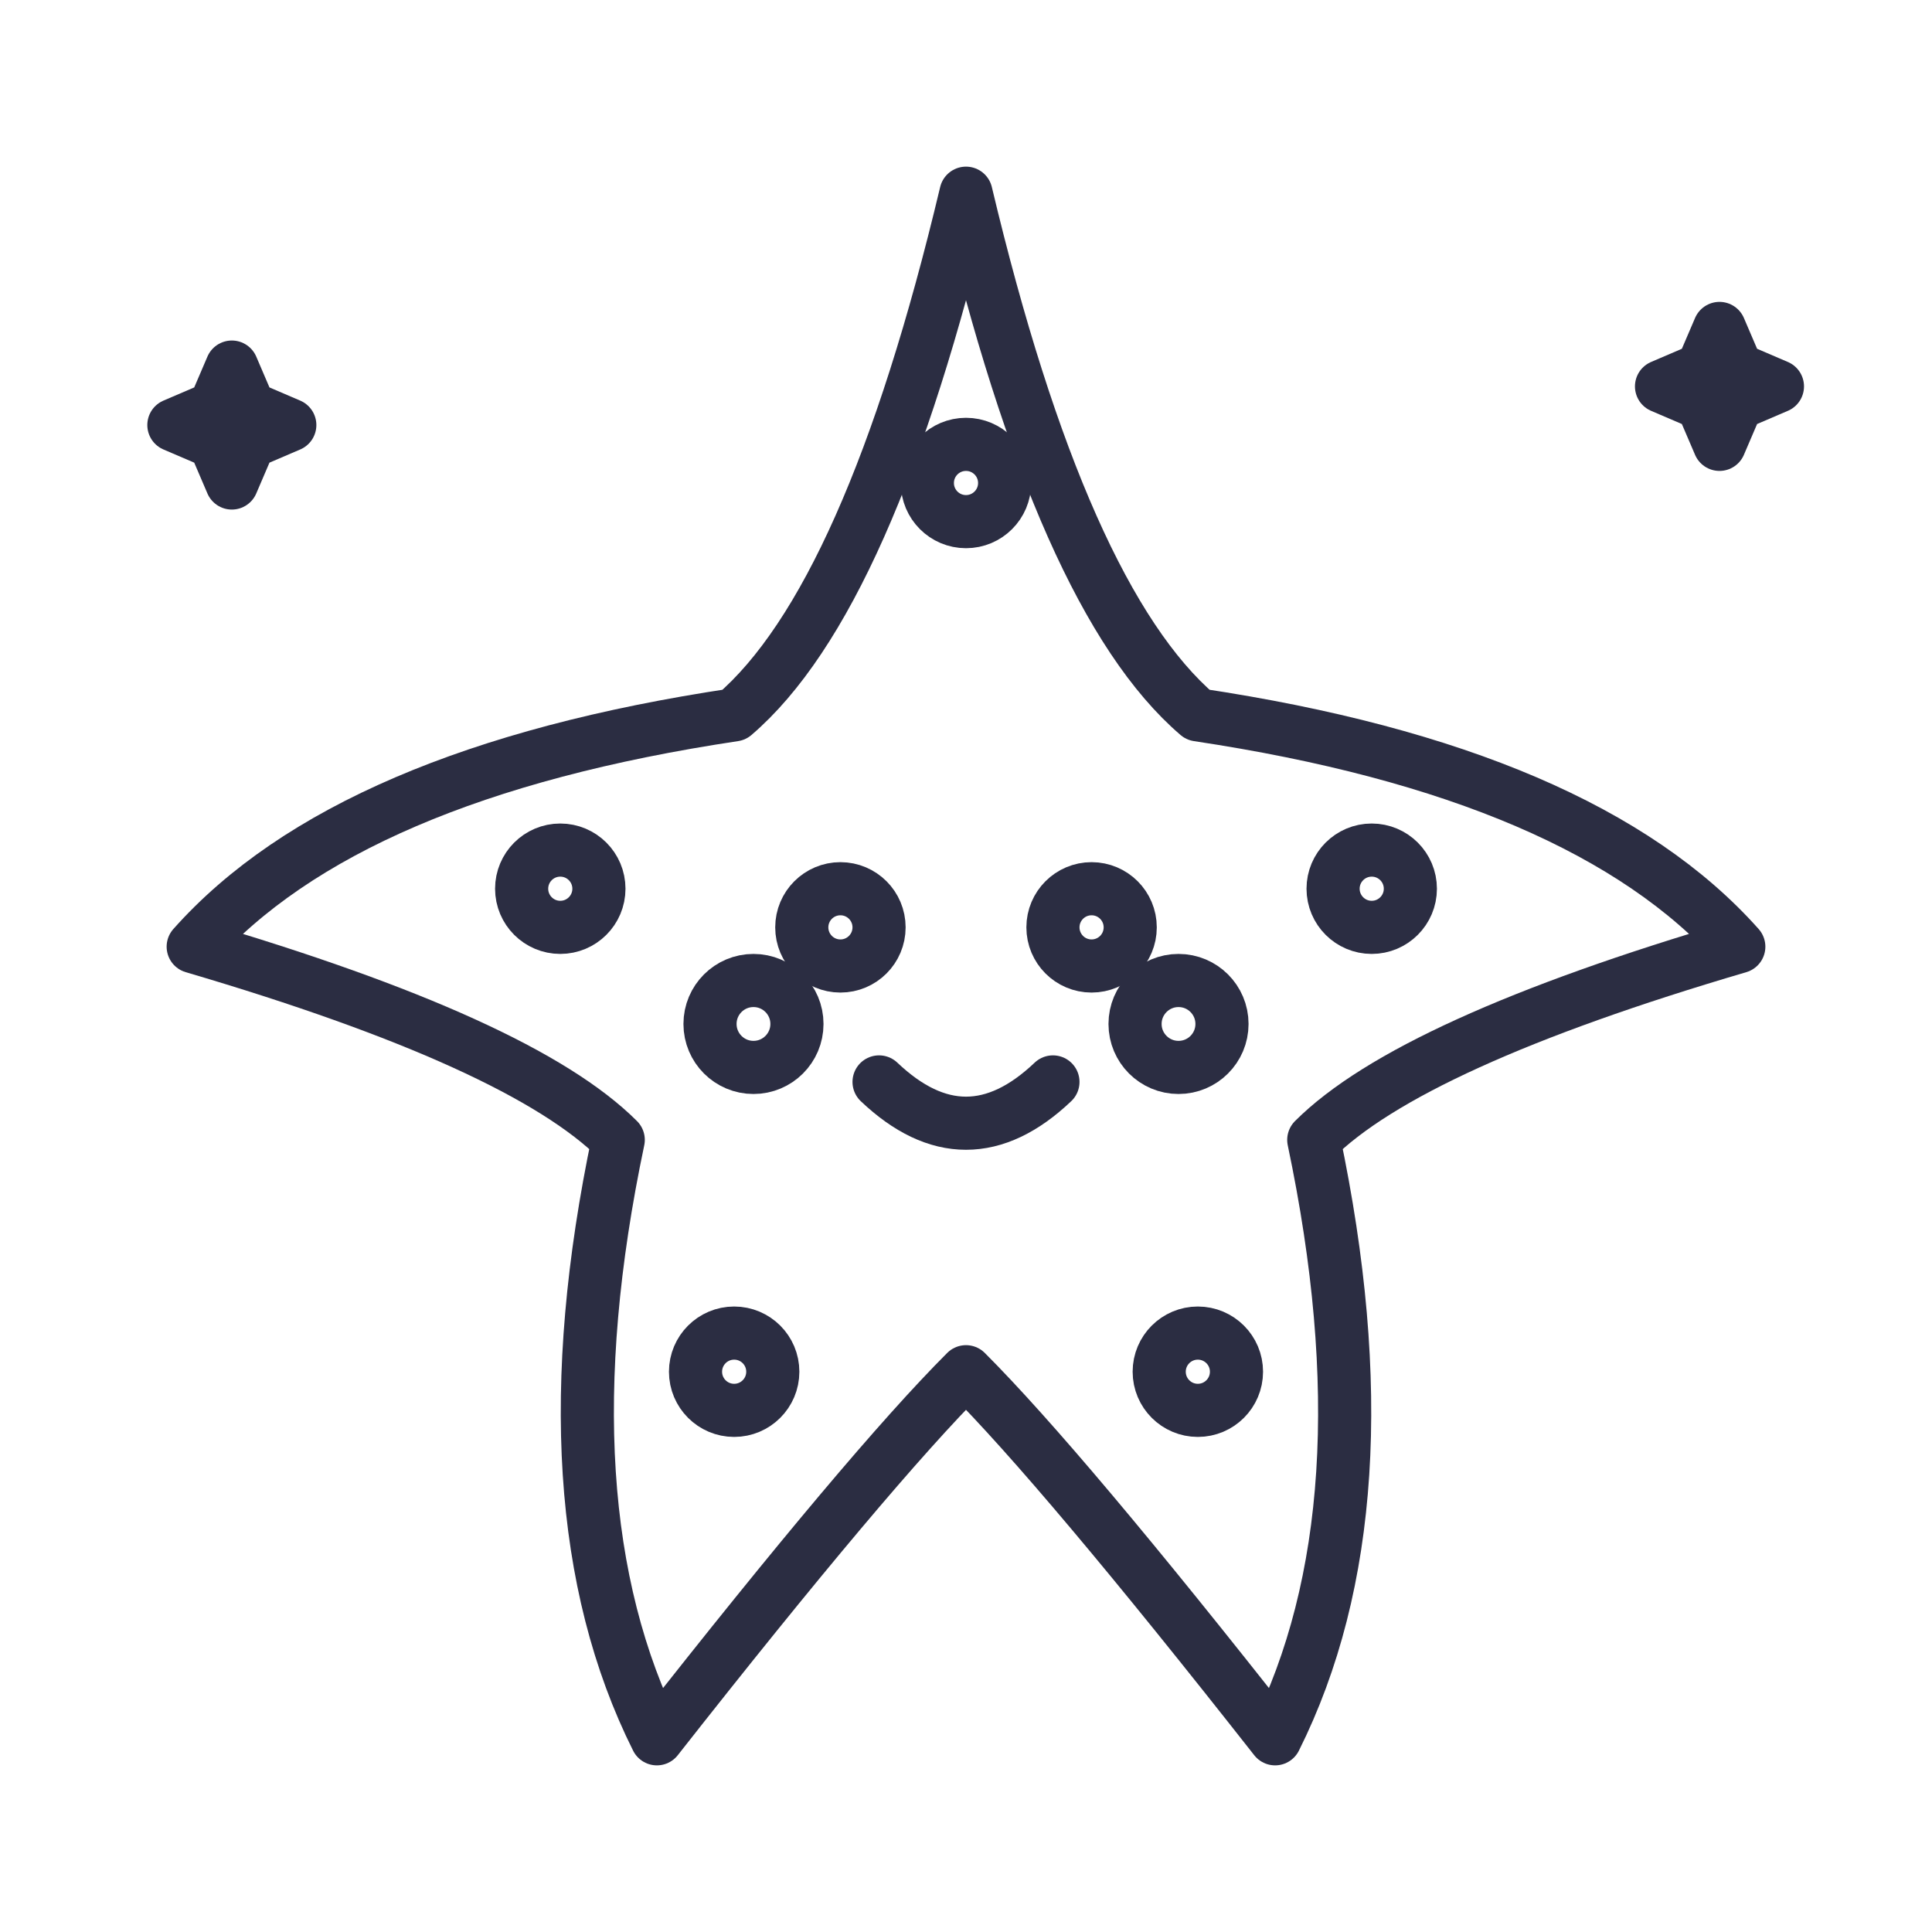
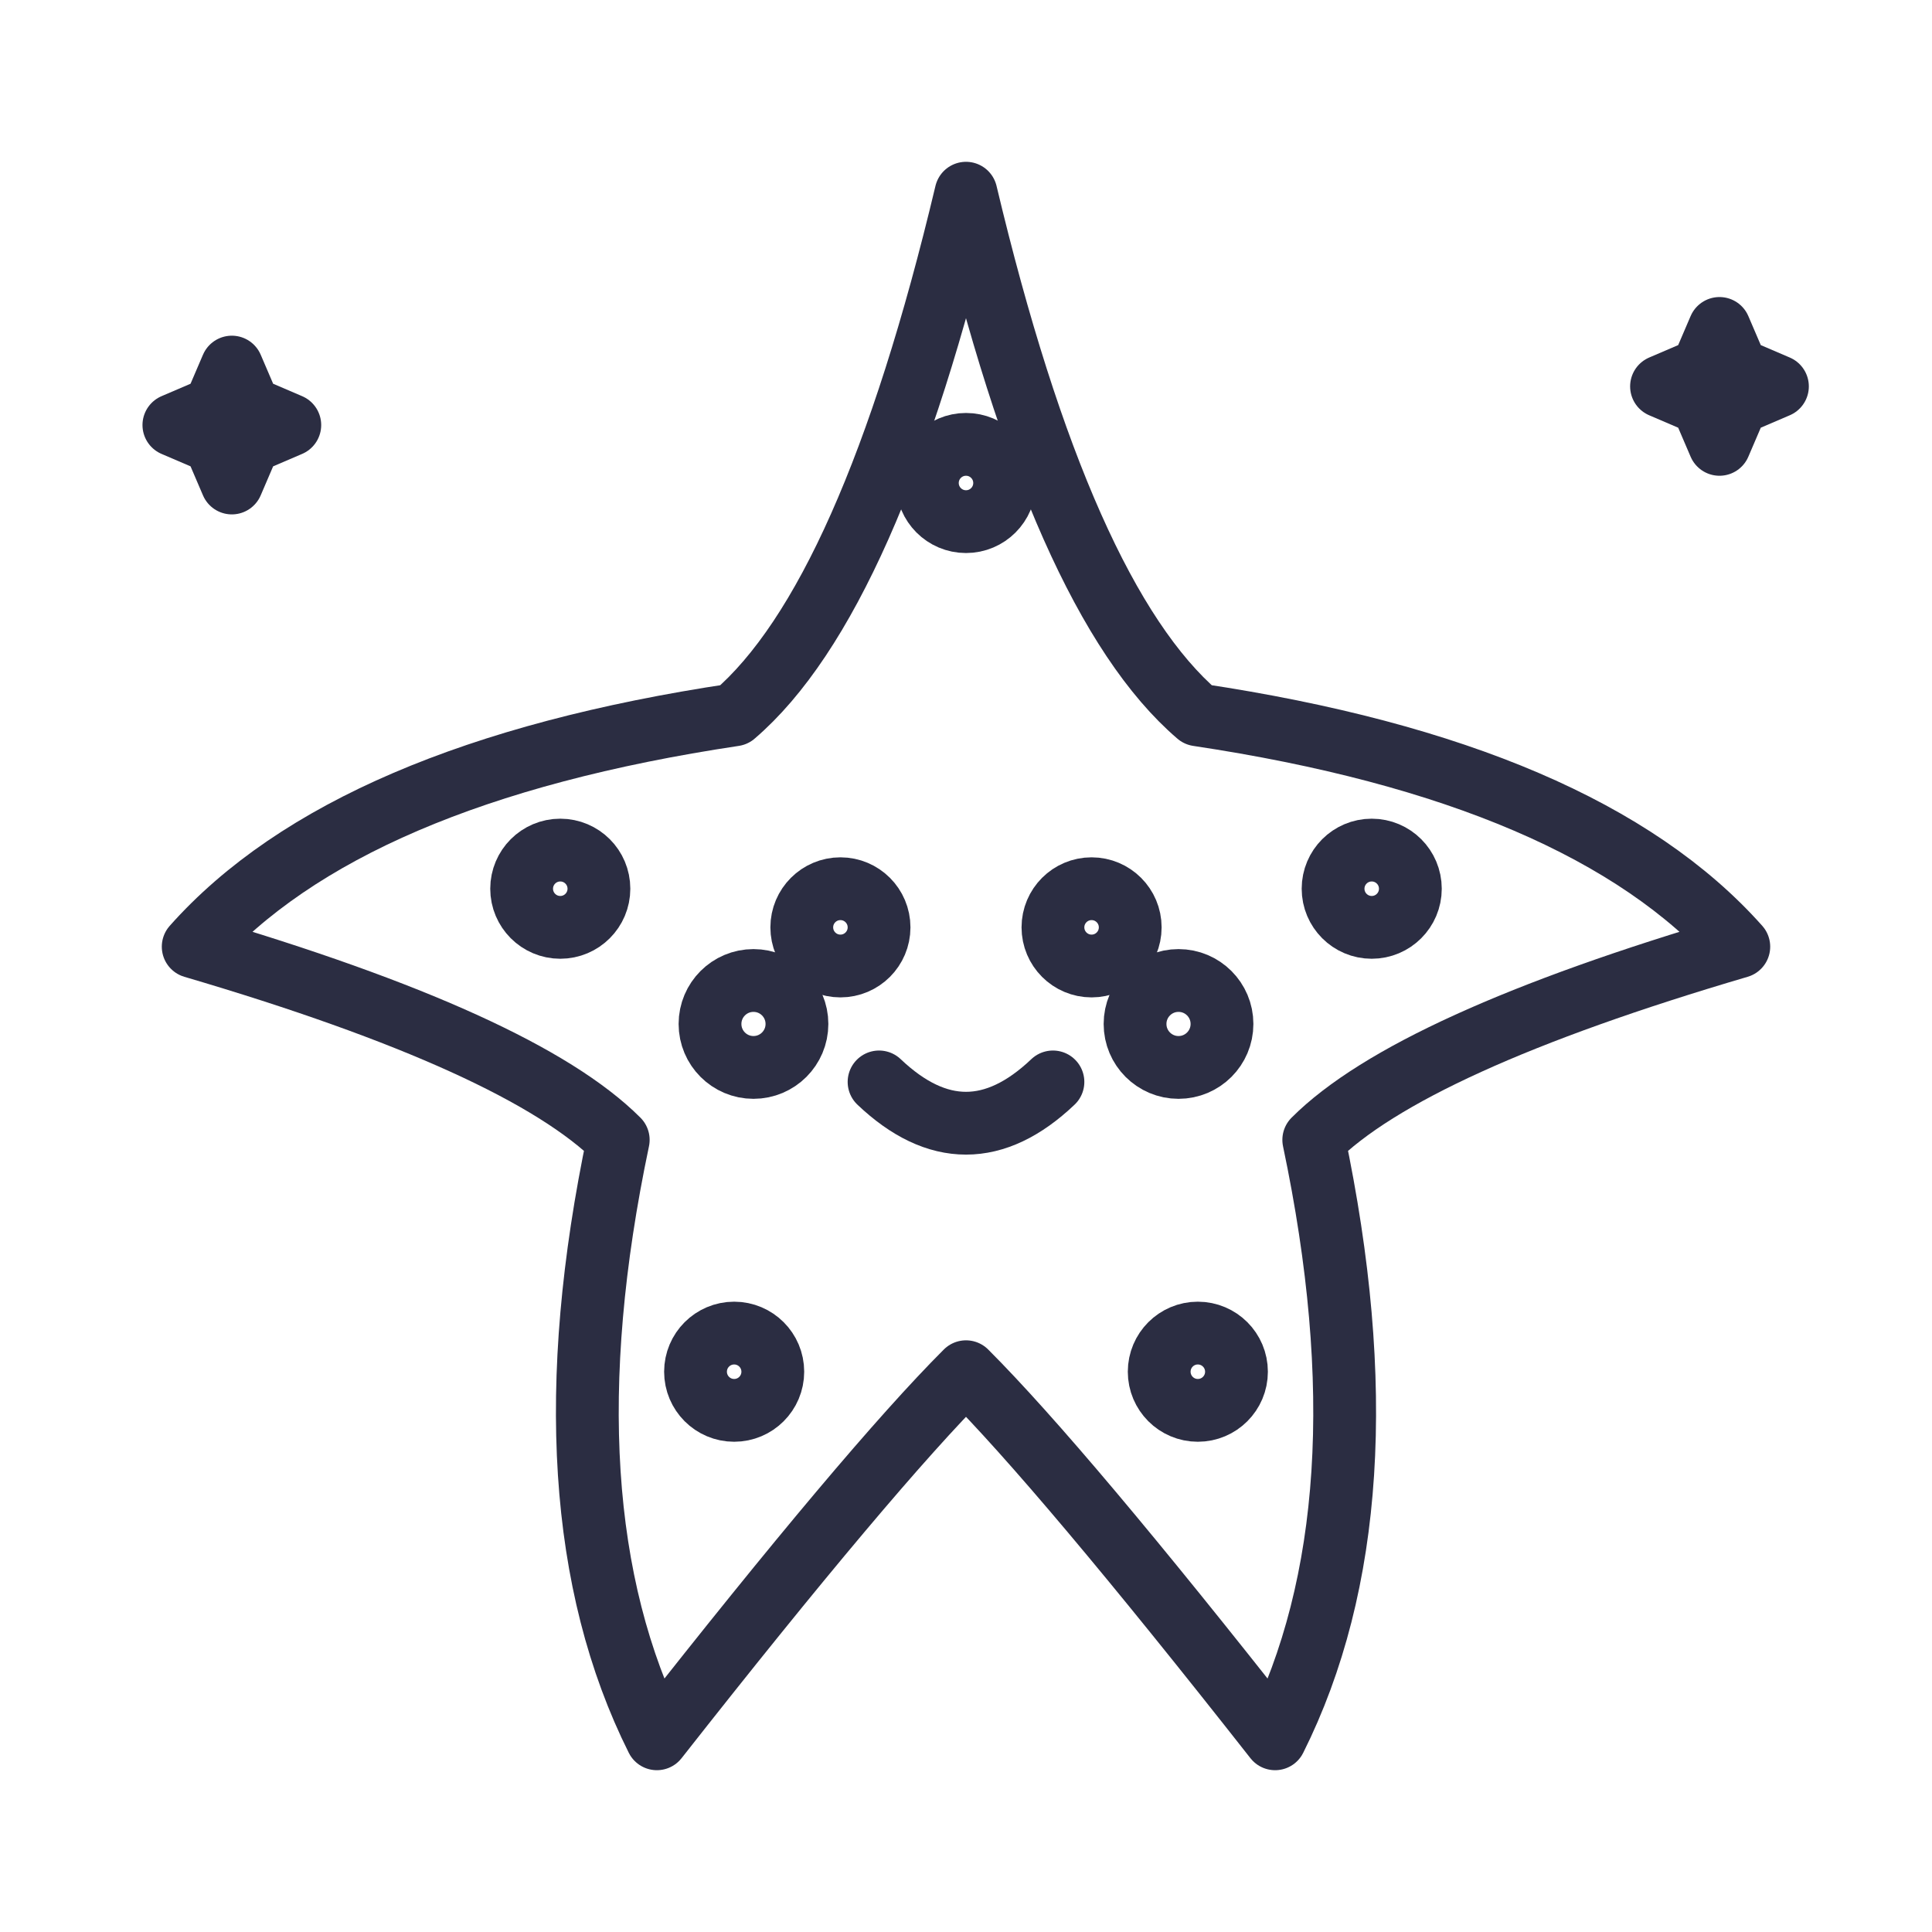
<svg xmlns="http://www.w3.org/2000/svg" viewBox="0 0 200 200">
-   <g fill="none" stroke="#2b2d42" stroke-width="5.5" stroke-linecap="round" stroke-linejoin="round">
+   <g fill="none" stroke="#2b2d42" stroke-width="6.5" stroke-linecap="round" stroke-linejoin="round">
    <path d="M100 20 Q110 62 124 74 Q164 80 180 98 Q146 108 136 118 Q144 156 132 180 Q110 152 100 142 Q90 152 68 180 Q56 156 64 118 Q54 108 20 98 Q36 80 76 74 Q90 62 100 20 Z" />
    <circle cx="87" cy="96" r="4" />
    <circle cx="113" cy="96" r="4" />
    <path d="M91 112 Q100 120.55 109 112" />
    <circle cx="78" cy="106" r="4.5" />
    <circle cx="122" cy="106" r="4.5" />
    <circle cx="100" cy="50" r="4" />
    <circle cx="58" cy="92" r="4" />
    <circle cx="142" cy="92" r="4" />
    <circle cx="76" cy="142" r="4" />
    <circle cx="124" cy="142" r="4" />
    <polygon points="24,38 25.8,42.2 30,44 25.8,45.8 24,50 22.2,45.8 18,44 22.2,42.2" />
    <polygon points="178,34 179.8,38.2 184,40 179.8,41.8 178,46 176.2,41.8 172,40 176.2,38.2" />
  </g>
</svg>
